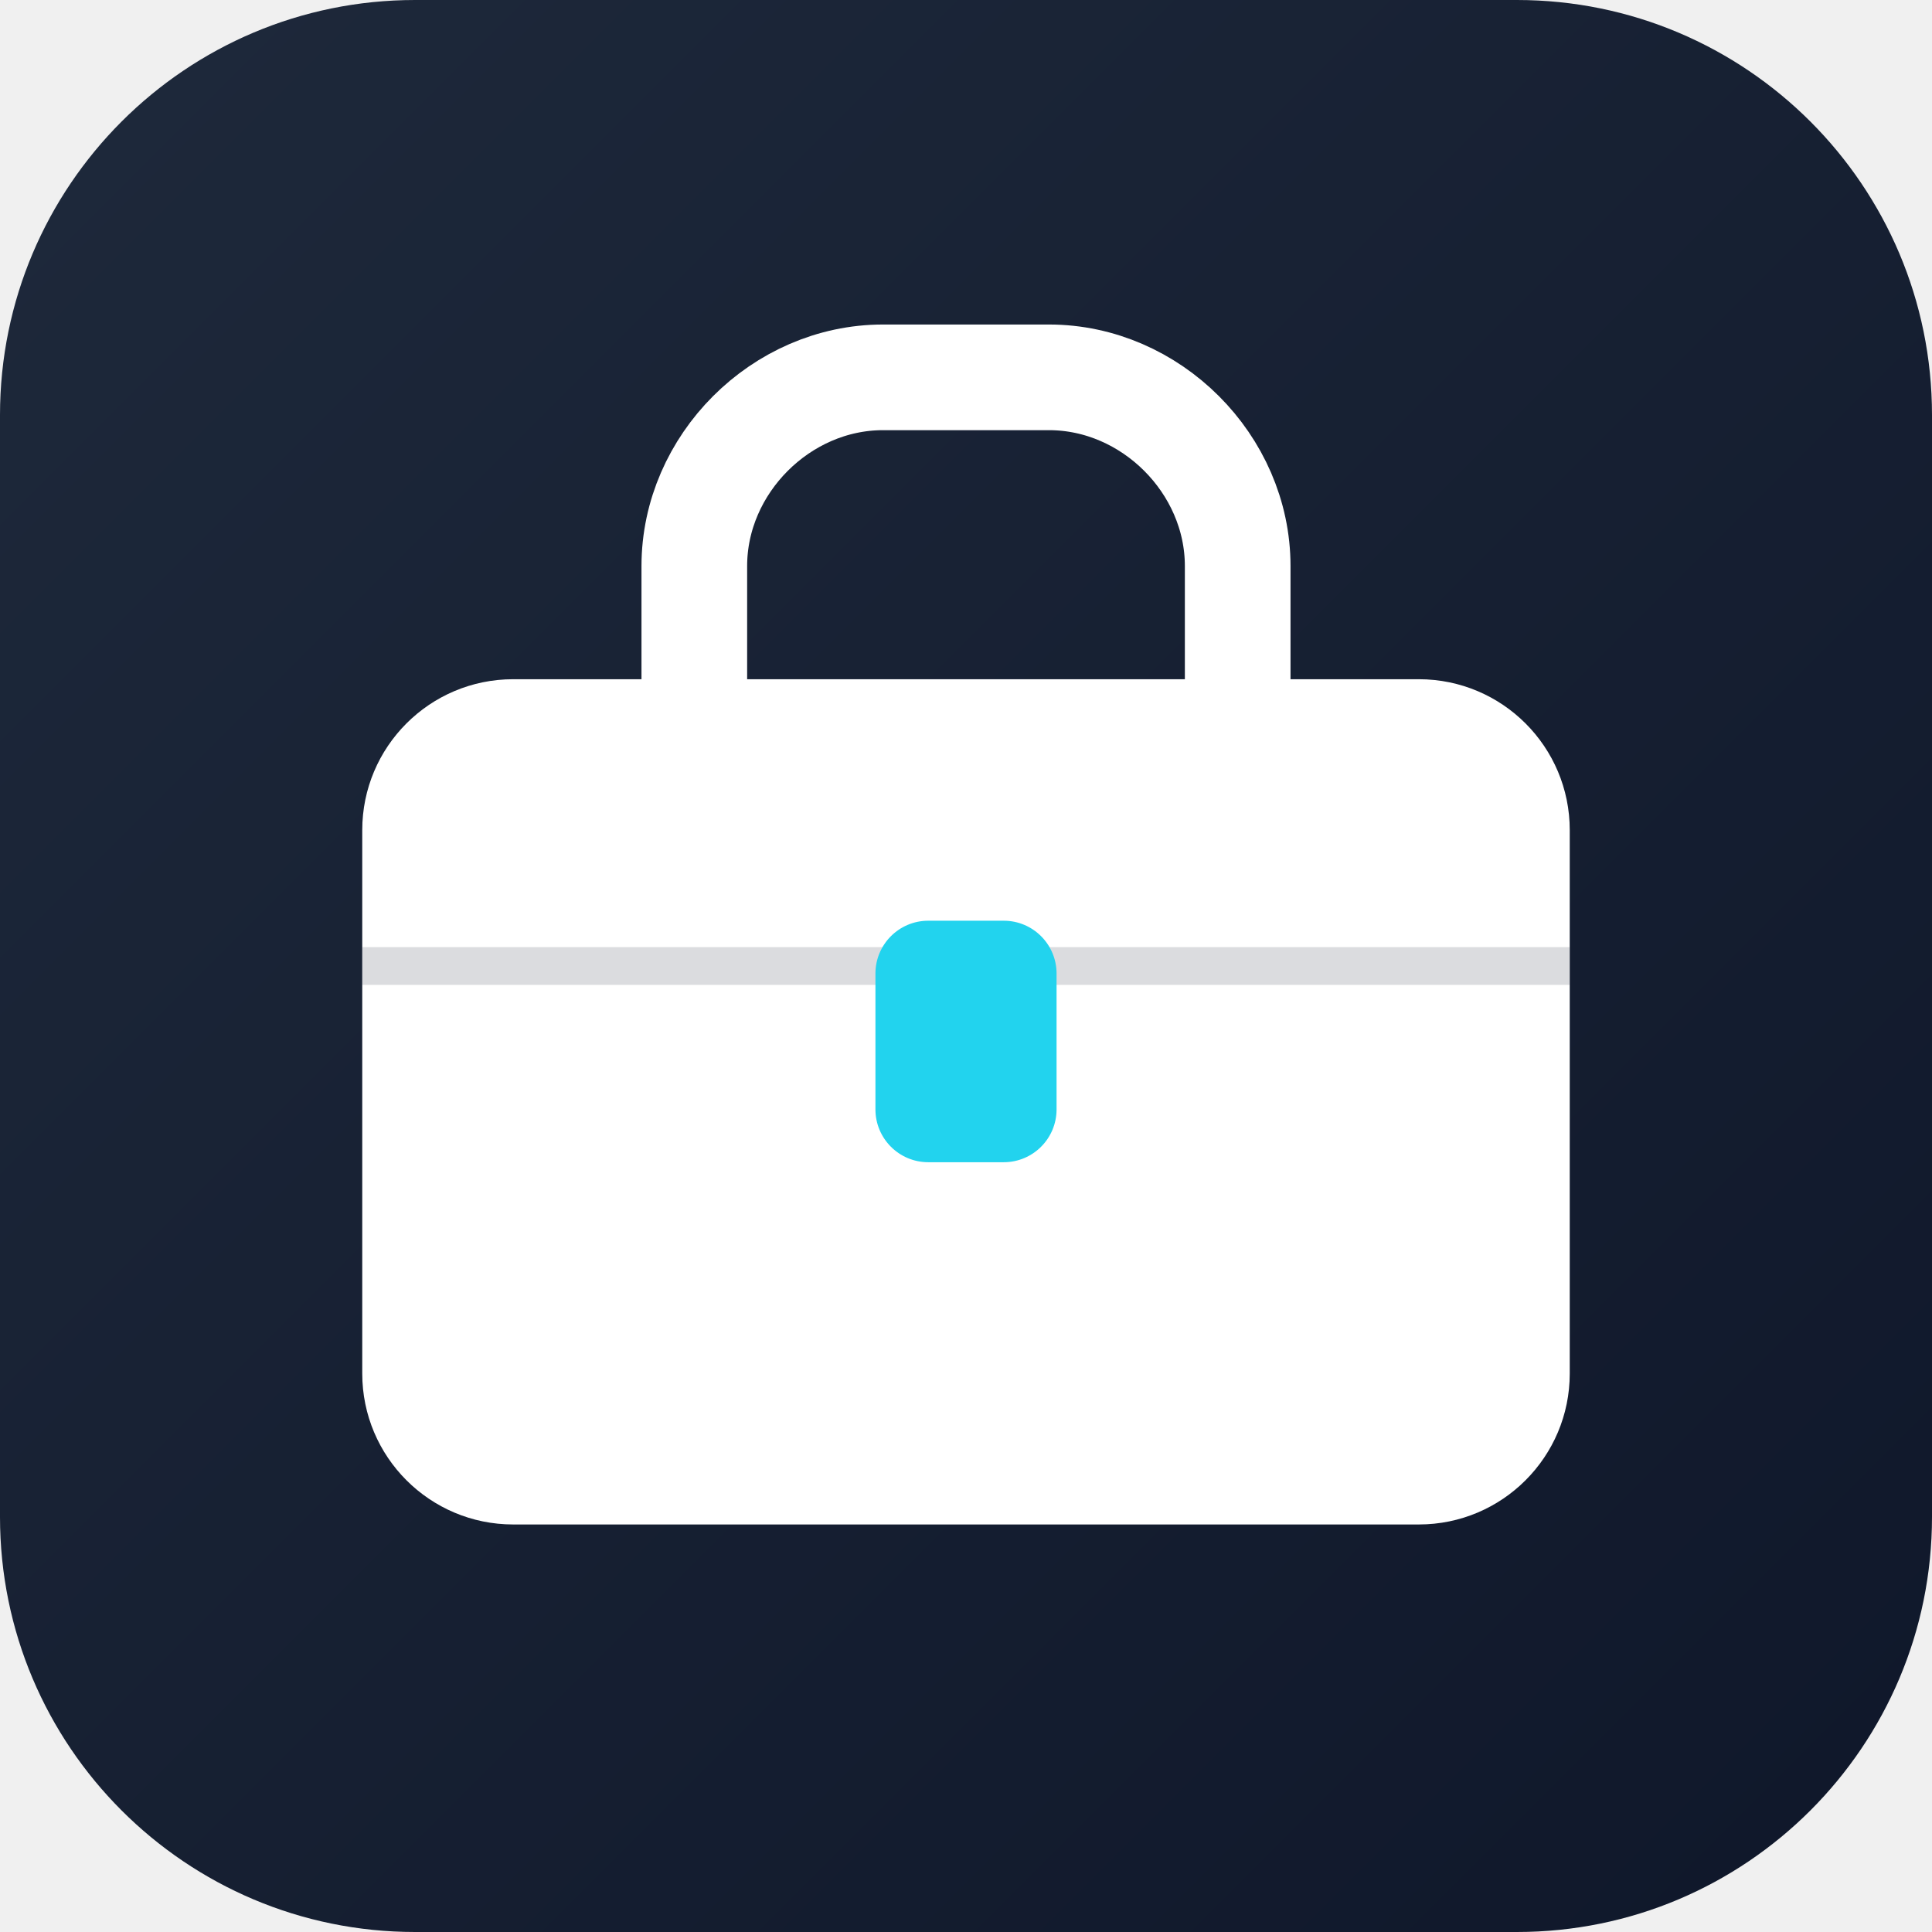
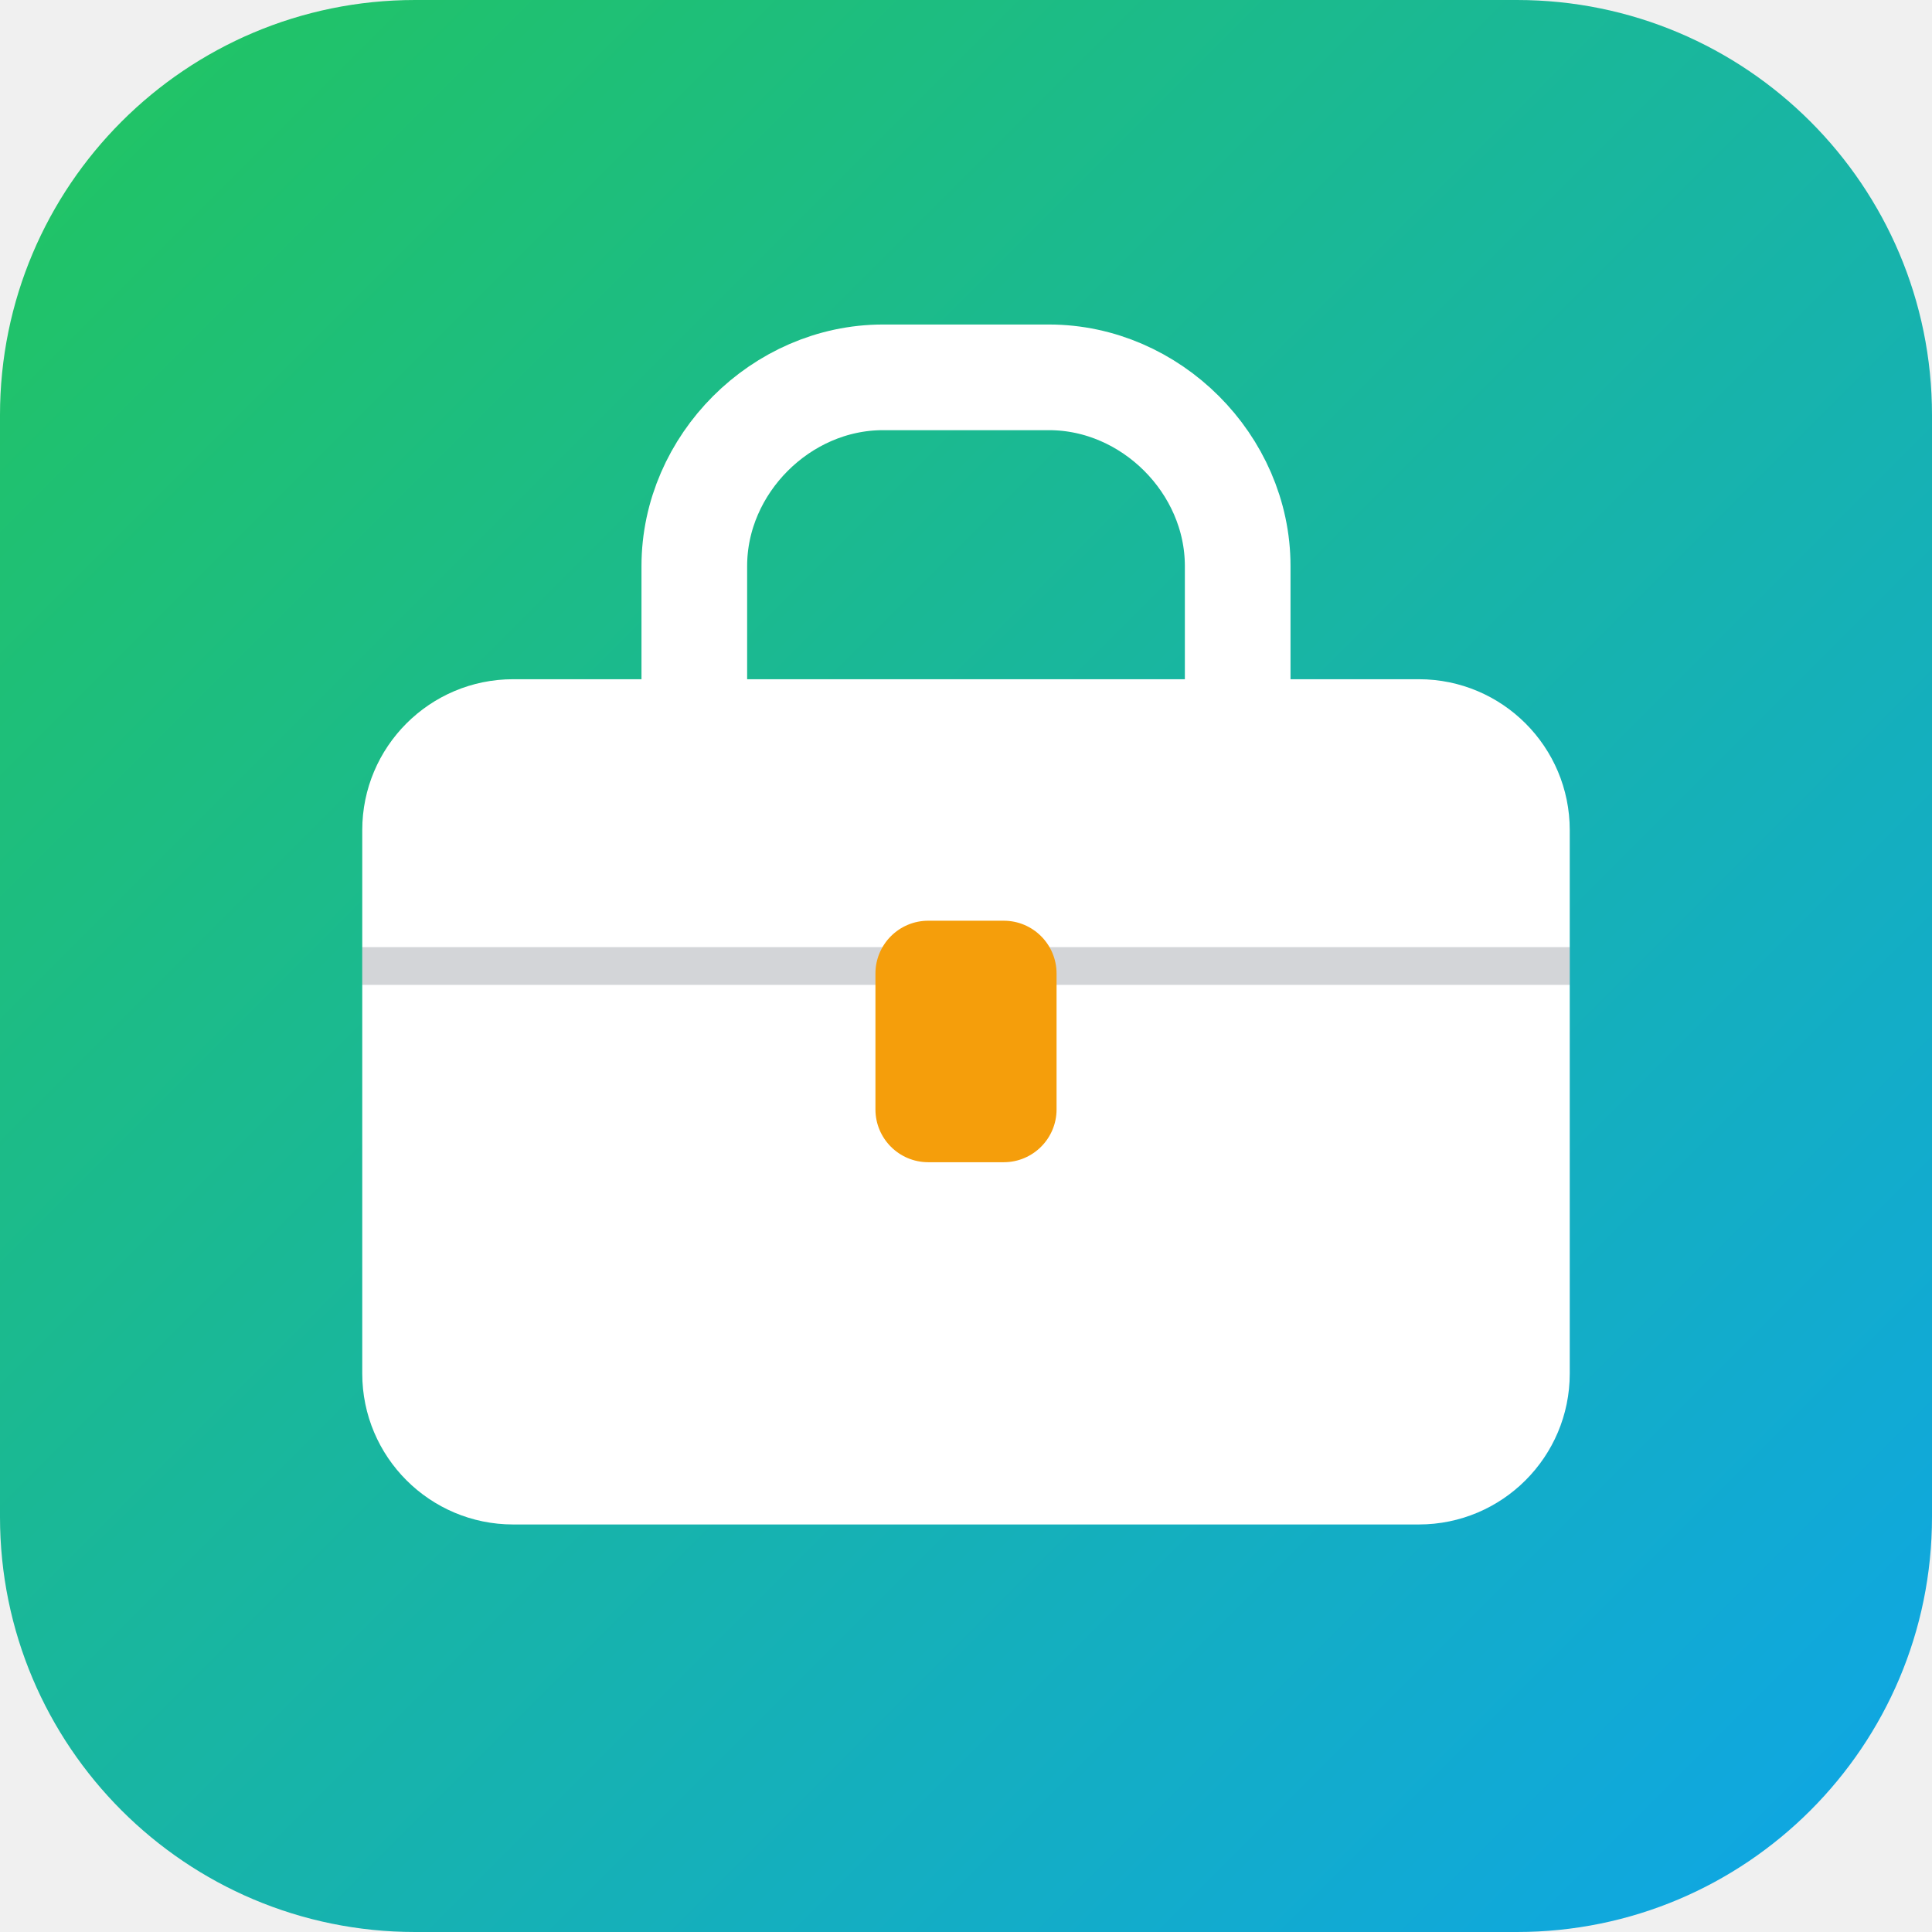
<svg xmlns="http://www.w3.org/2000/svg" width="512" height="512" viewBox="0 0 512 512">
  <defs>
    <linearGradient id="bg" x1="0%" y1="0%" x2="100%" y2="100%">
-       <stop offset="0%" stop-color="#1E293B" />
-       <stop offset="100%" stop-color="#0F172A" />
+       <stop offset="0%" stop-color="#22C55E" />
+       <stop offset="100%" stop-color="#0EA5E9" />
    </linearGradient>
  </defs>
  <rect width="512" height="512" rx="110" ry="110" fill="url(#bg)" />
  <rect x="96" y="180" width="320" height="224" rx="40" fill="#FFFFFF" />
  <path d="M 184 180 V 150 C 184 123 207 100 234 100 H 278 C 305 100 328 123 328 150 V 180" fill="none" stroke="#FFFFFF" stroke-width="28" stroke-linecap="round" />
-   <line x1="96" y1="256" x2="416" y2="256" stroke="#0F172A" stroke-opacity="0.15" stroke-width="10" />
-   <rect x="232" y="244" width="48" height="64" rx="14" fill="#22D3EE" />
+   <line x1="96" y1="256" x2="416" y2="256" stroke="#0F172A" stroke-opacity="0.18" stroke-width="10" />
+   <rect x="232" y="244" width="48" height="64" rx="14" fill="#F59E0B" />
</svg>
